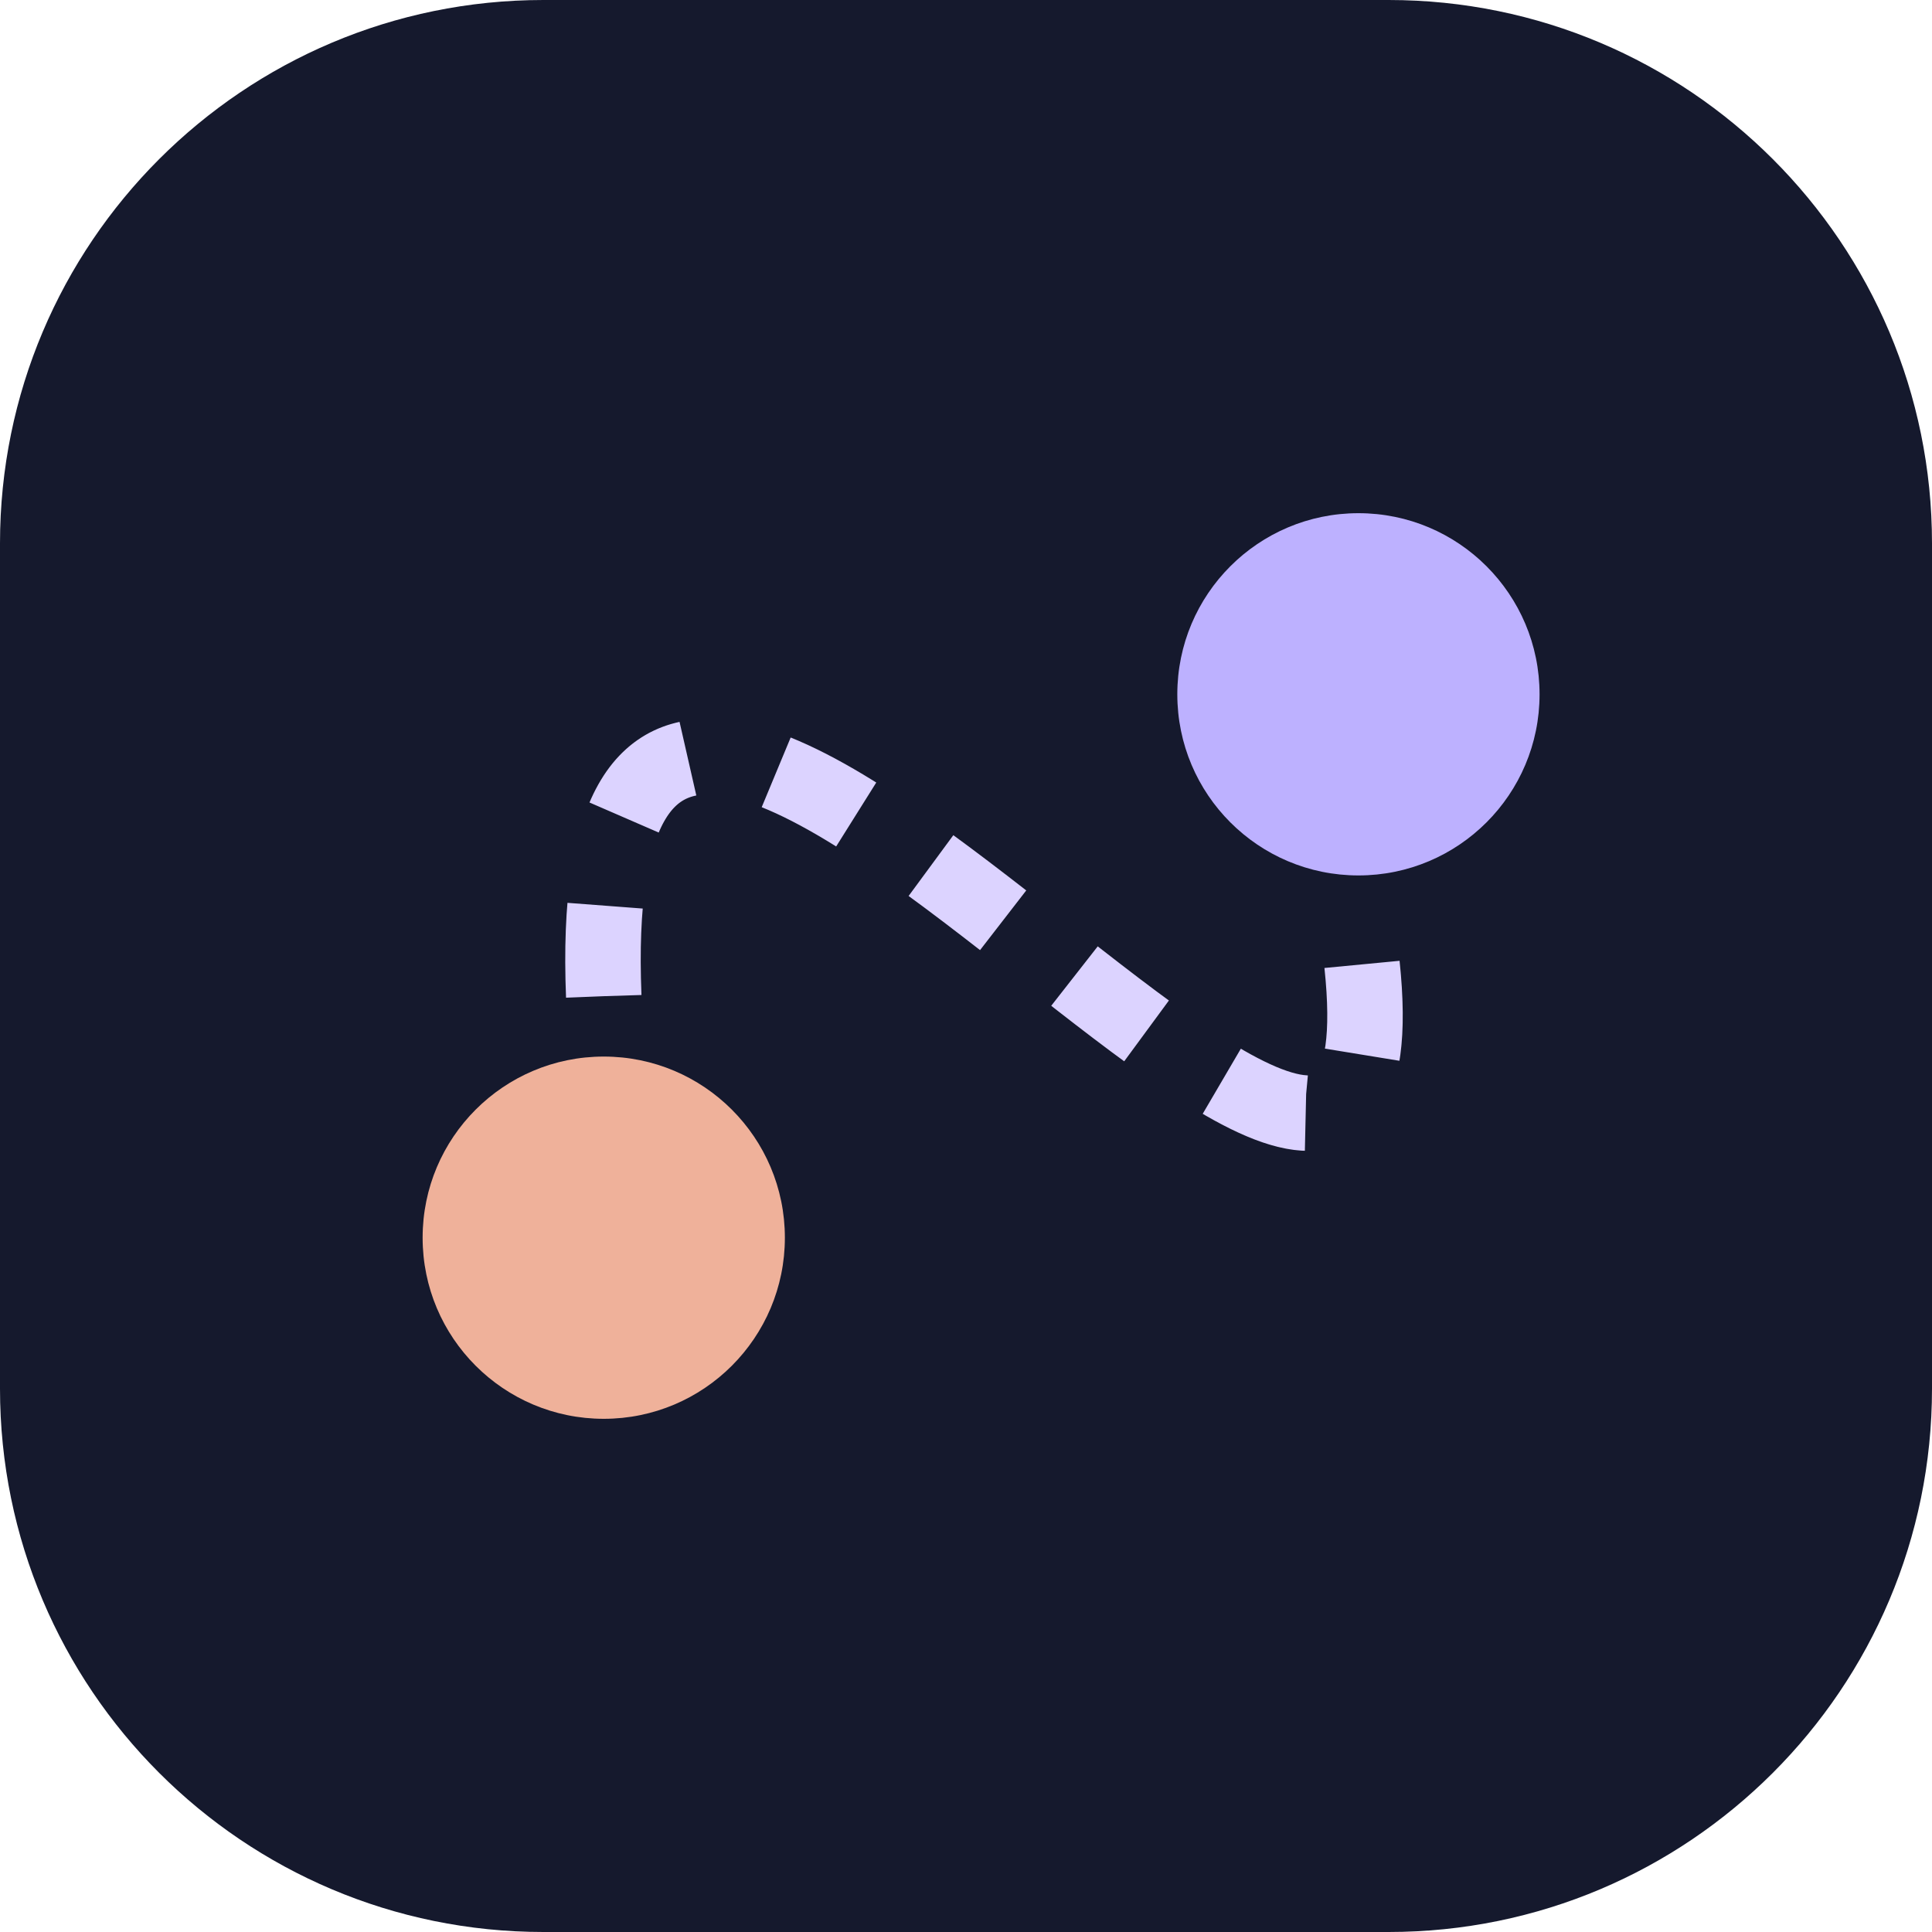
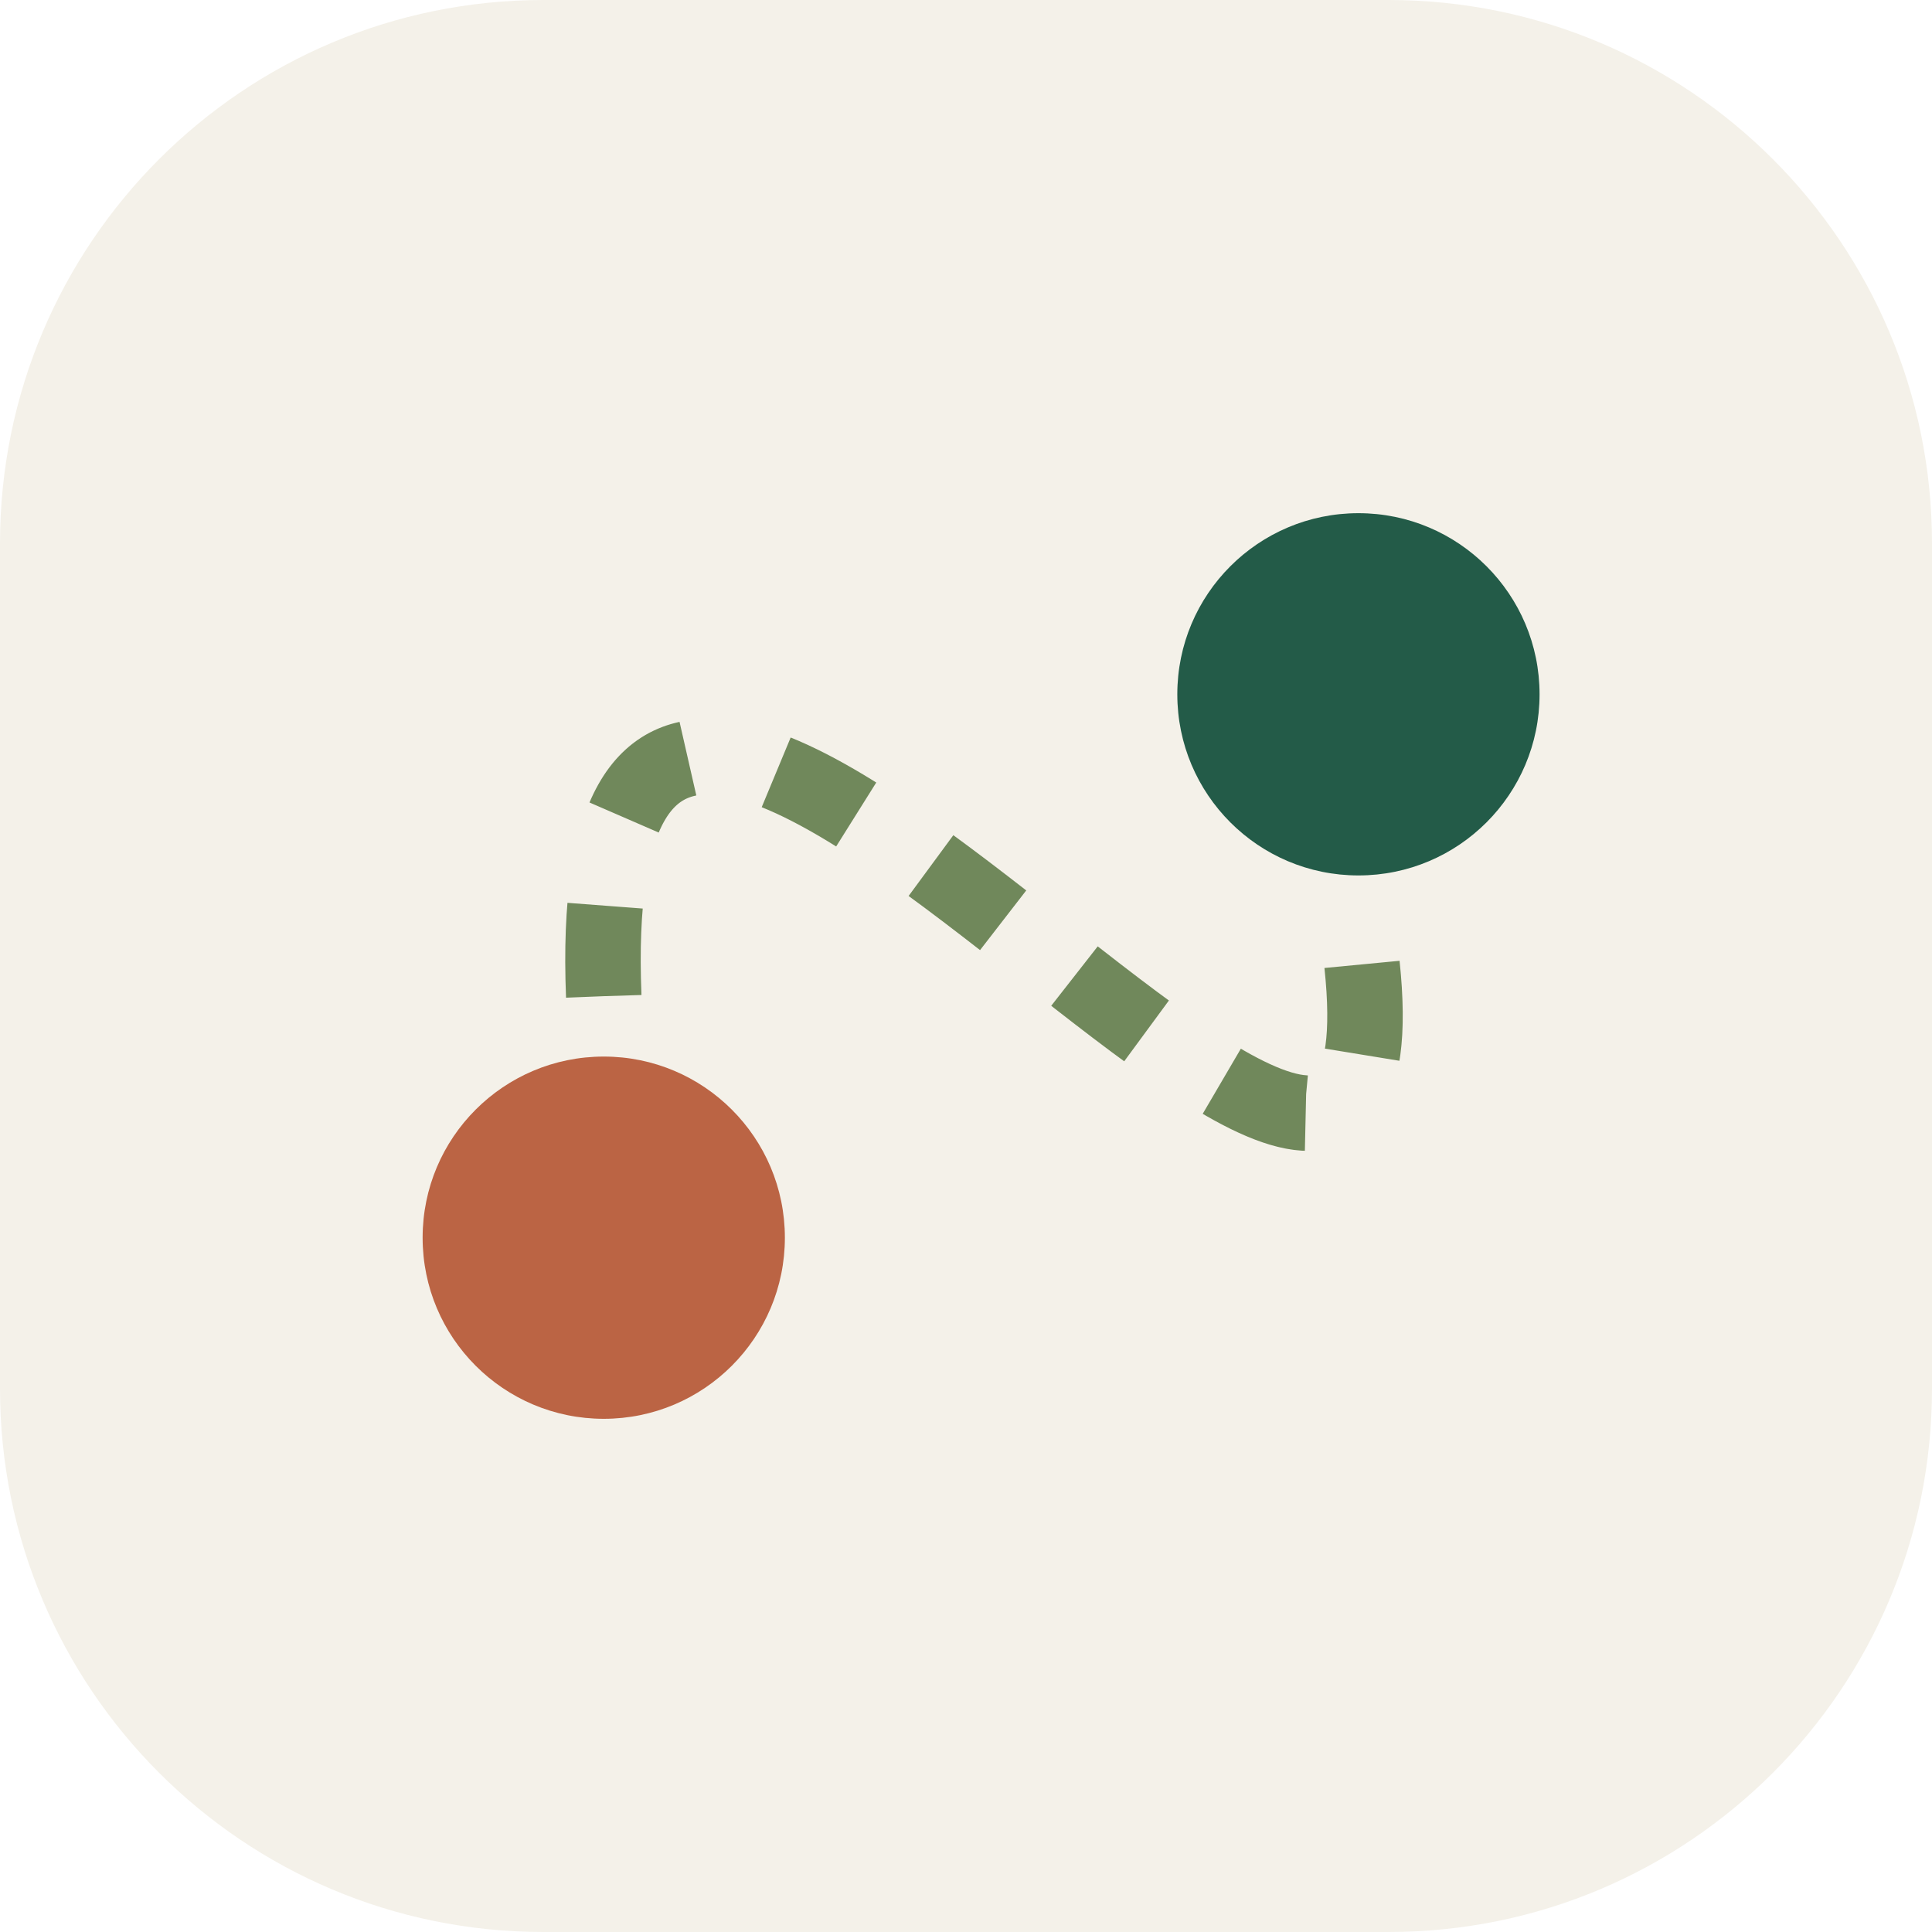
<svg xmlns="http://www.w3.org/2000/svg" viewBox="0 0 64 64">
-   <rect width="64" height="64" rx="18" fill="#15192d" />
-   <circle cx="20" cy="41" r="6" fill="#efb19a" />
-   <circle cx="45" cy="23" r="6" fill="#bdb1ff" />
-   <path d="M20 33C19 8 48 52 45 31" fill="none" stroke="#dcd3ff" stroke-width="2.5" stroke-dasharray="3 3" />
+   <rect width="64" height="64" rx="18" fill="#f4f1e9" />
+   <circle cx="20" cy="41" r="6" fill="#bb6444" />
+   <circle cx="45" cy="23" r="6" fill="#235b48" />
+   <path d="M20 33C19 8 48 52 45 31" fill="none" stroke="#70885b" stroke-width="2.5" stroke-dasharray="3 3" />
</svg>
